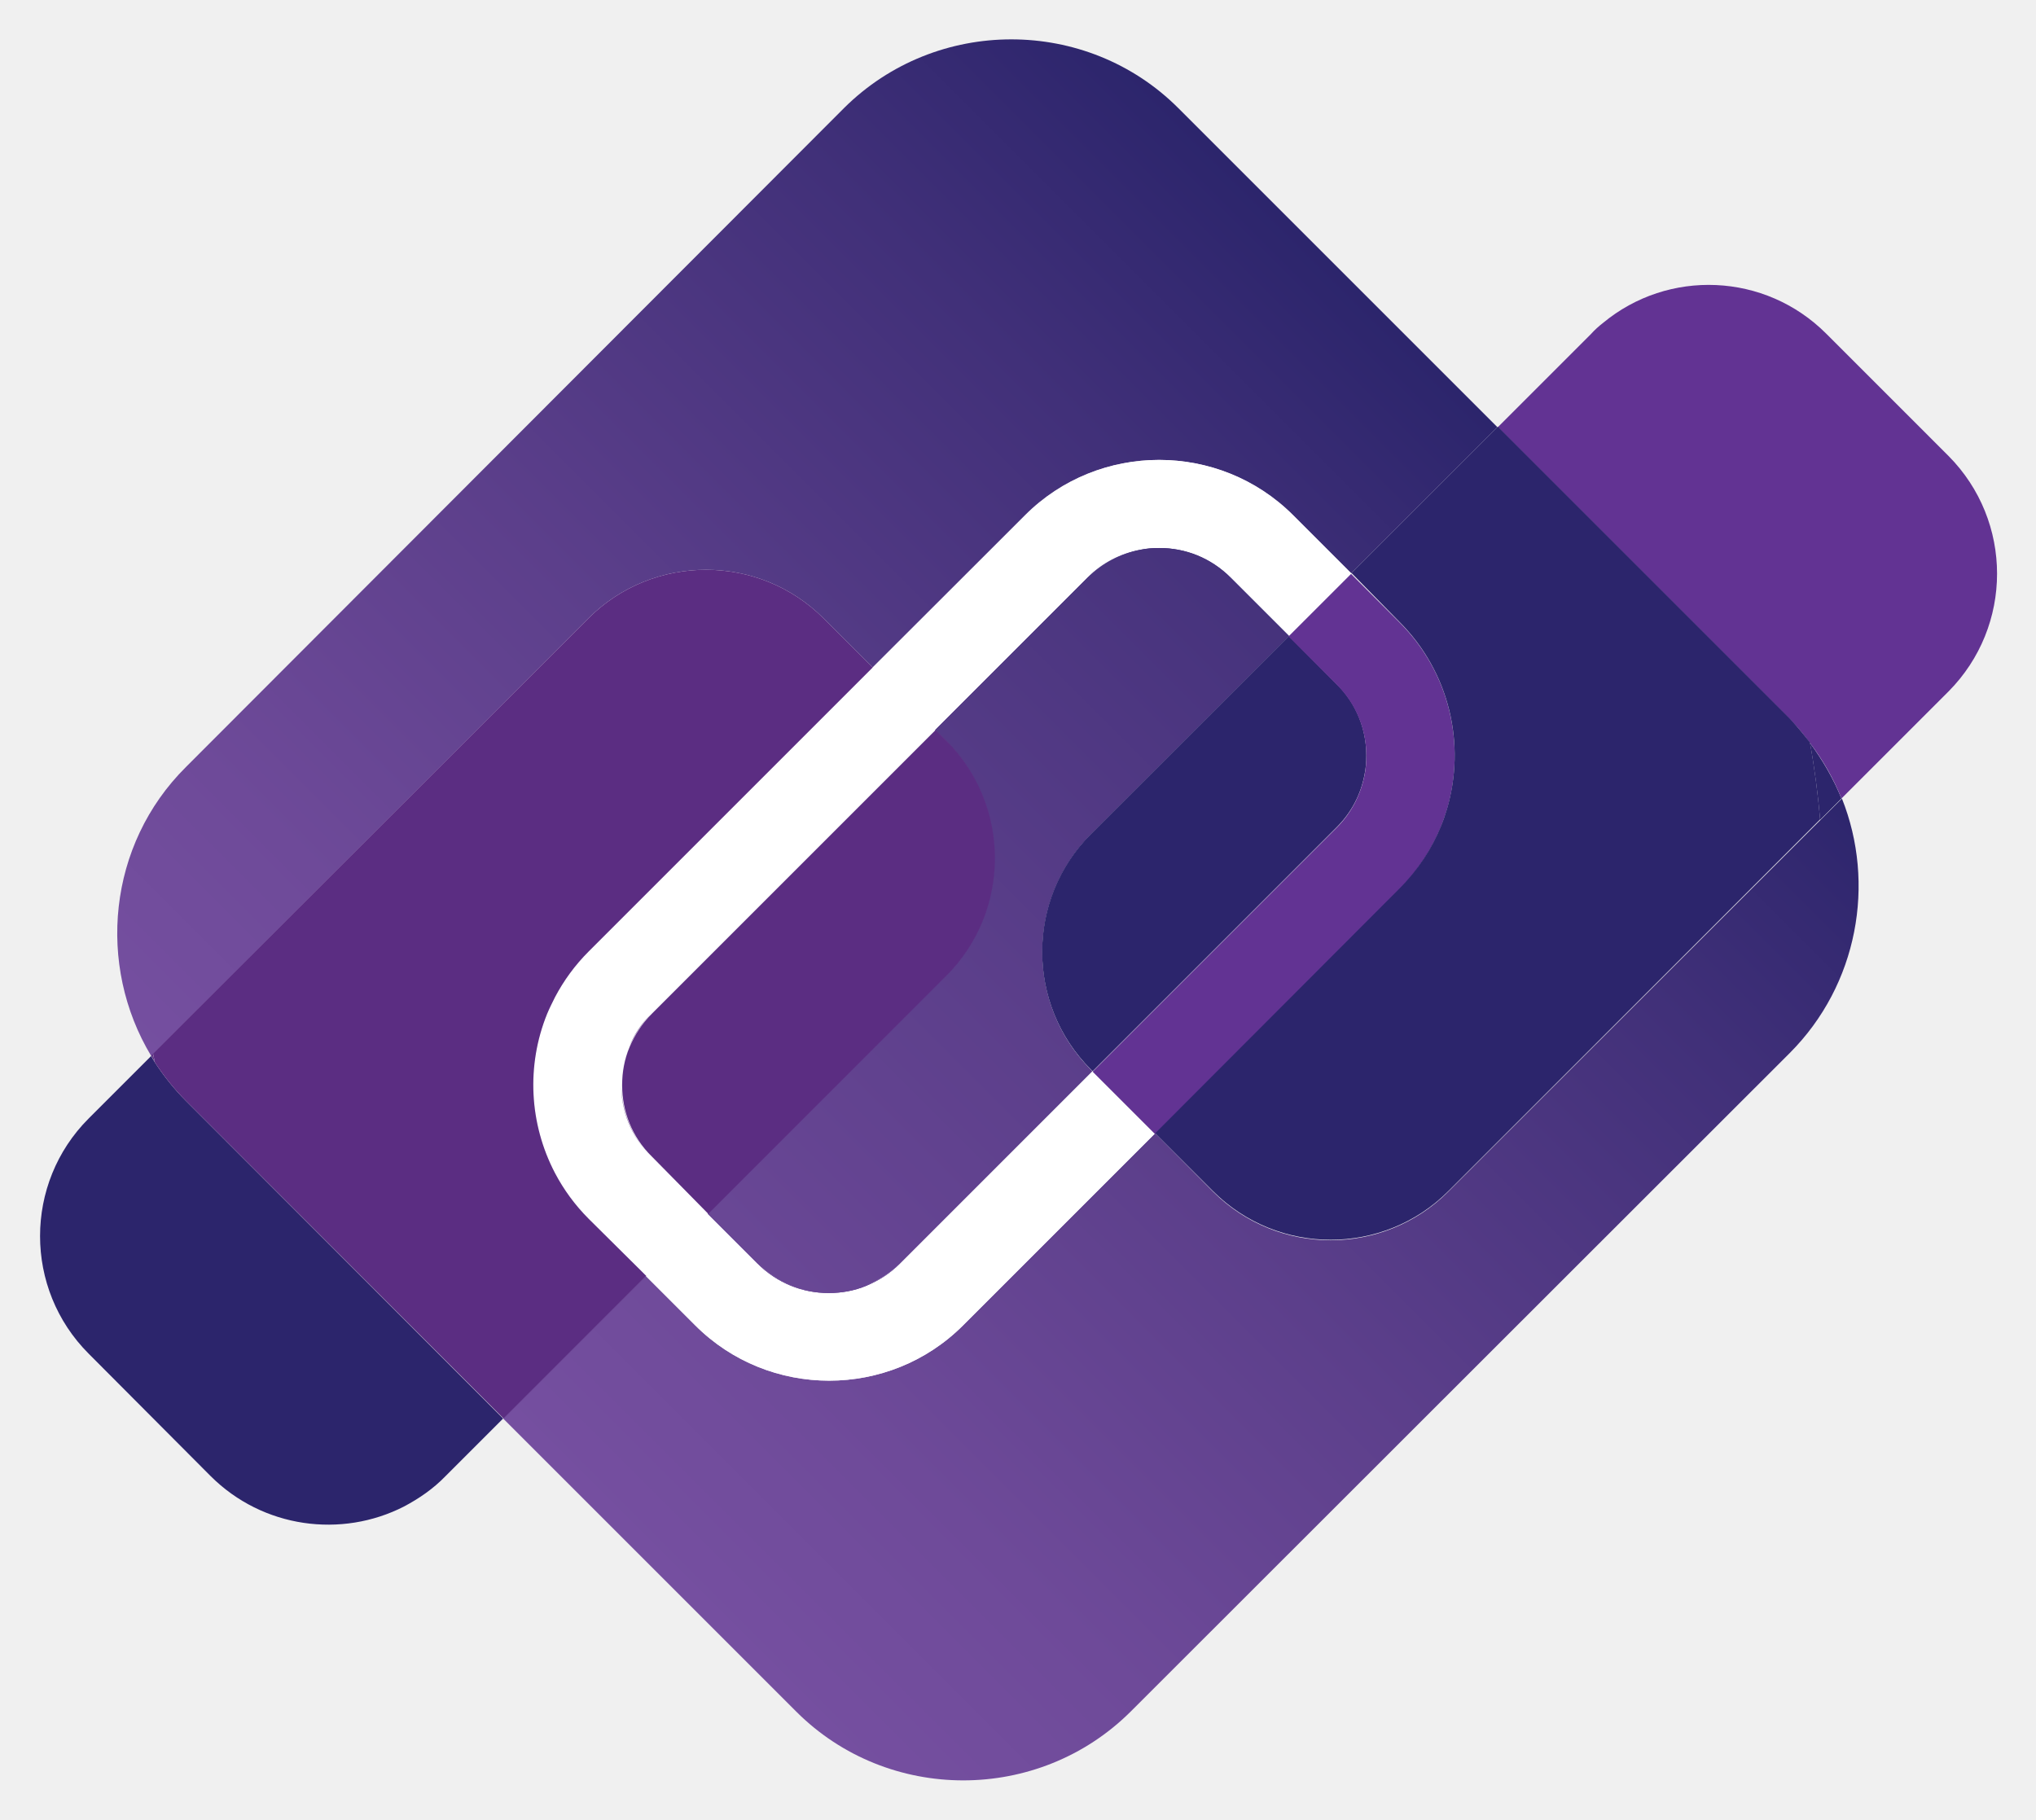
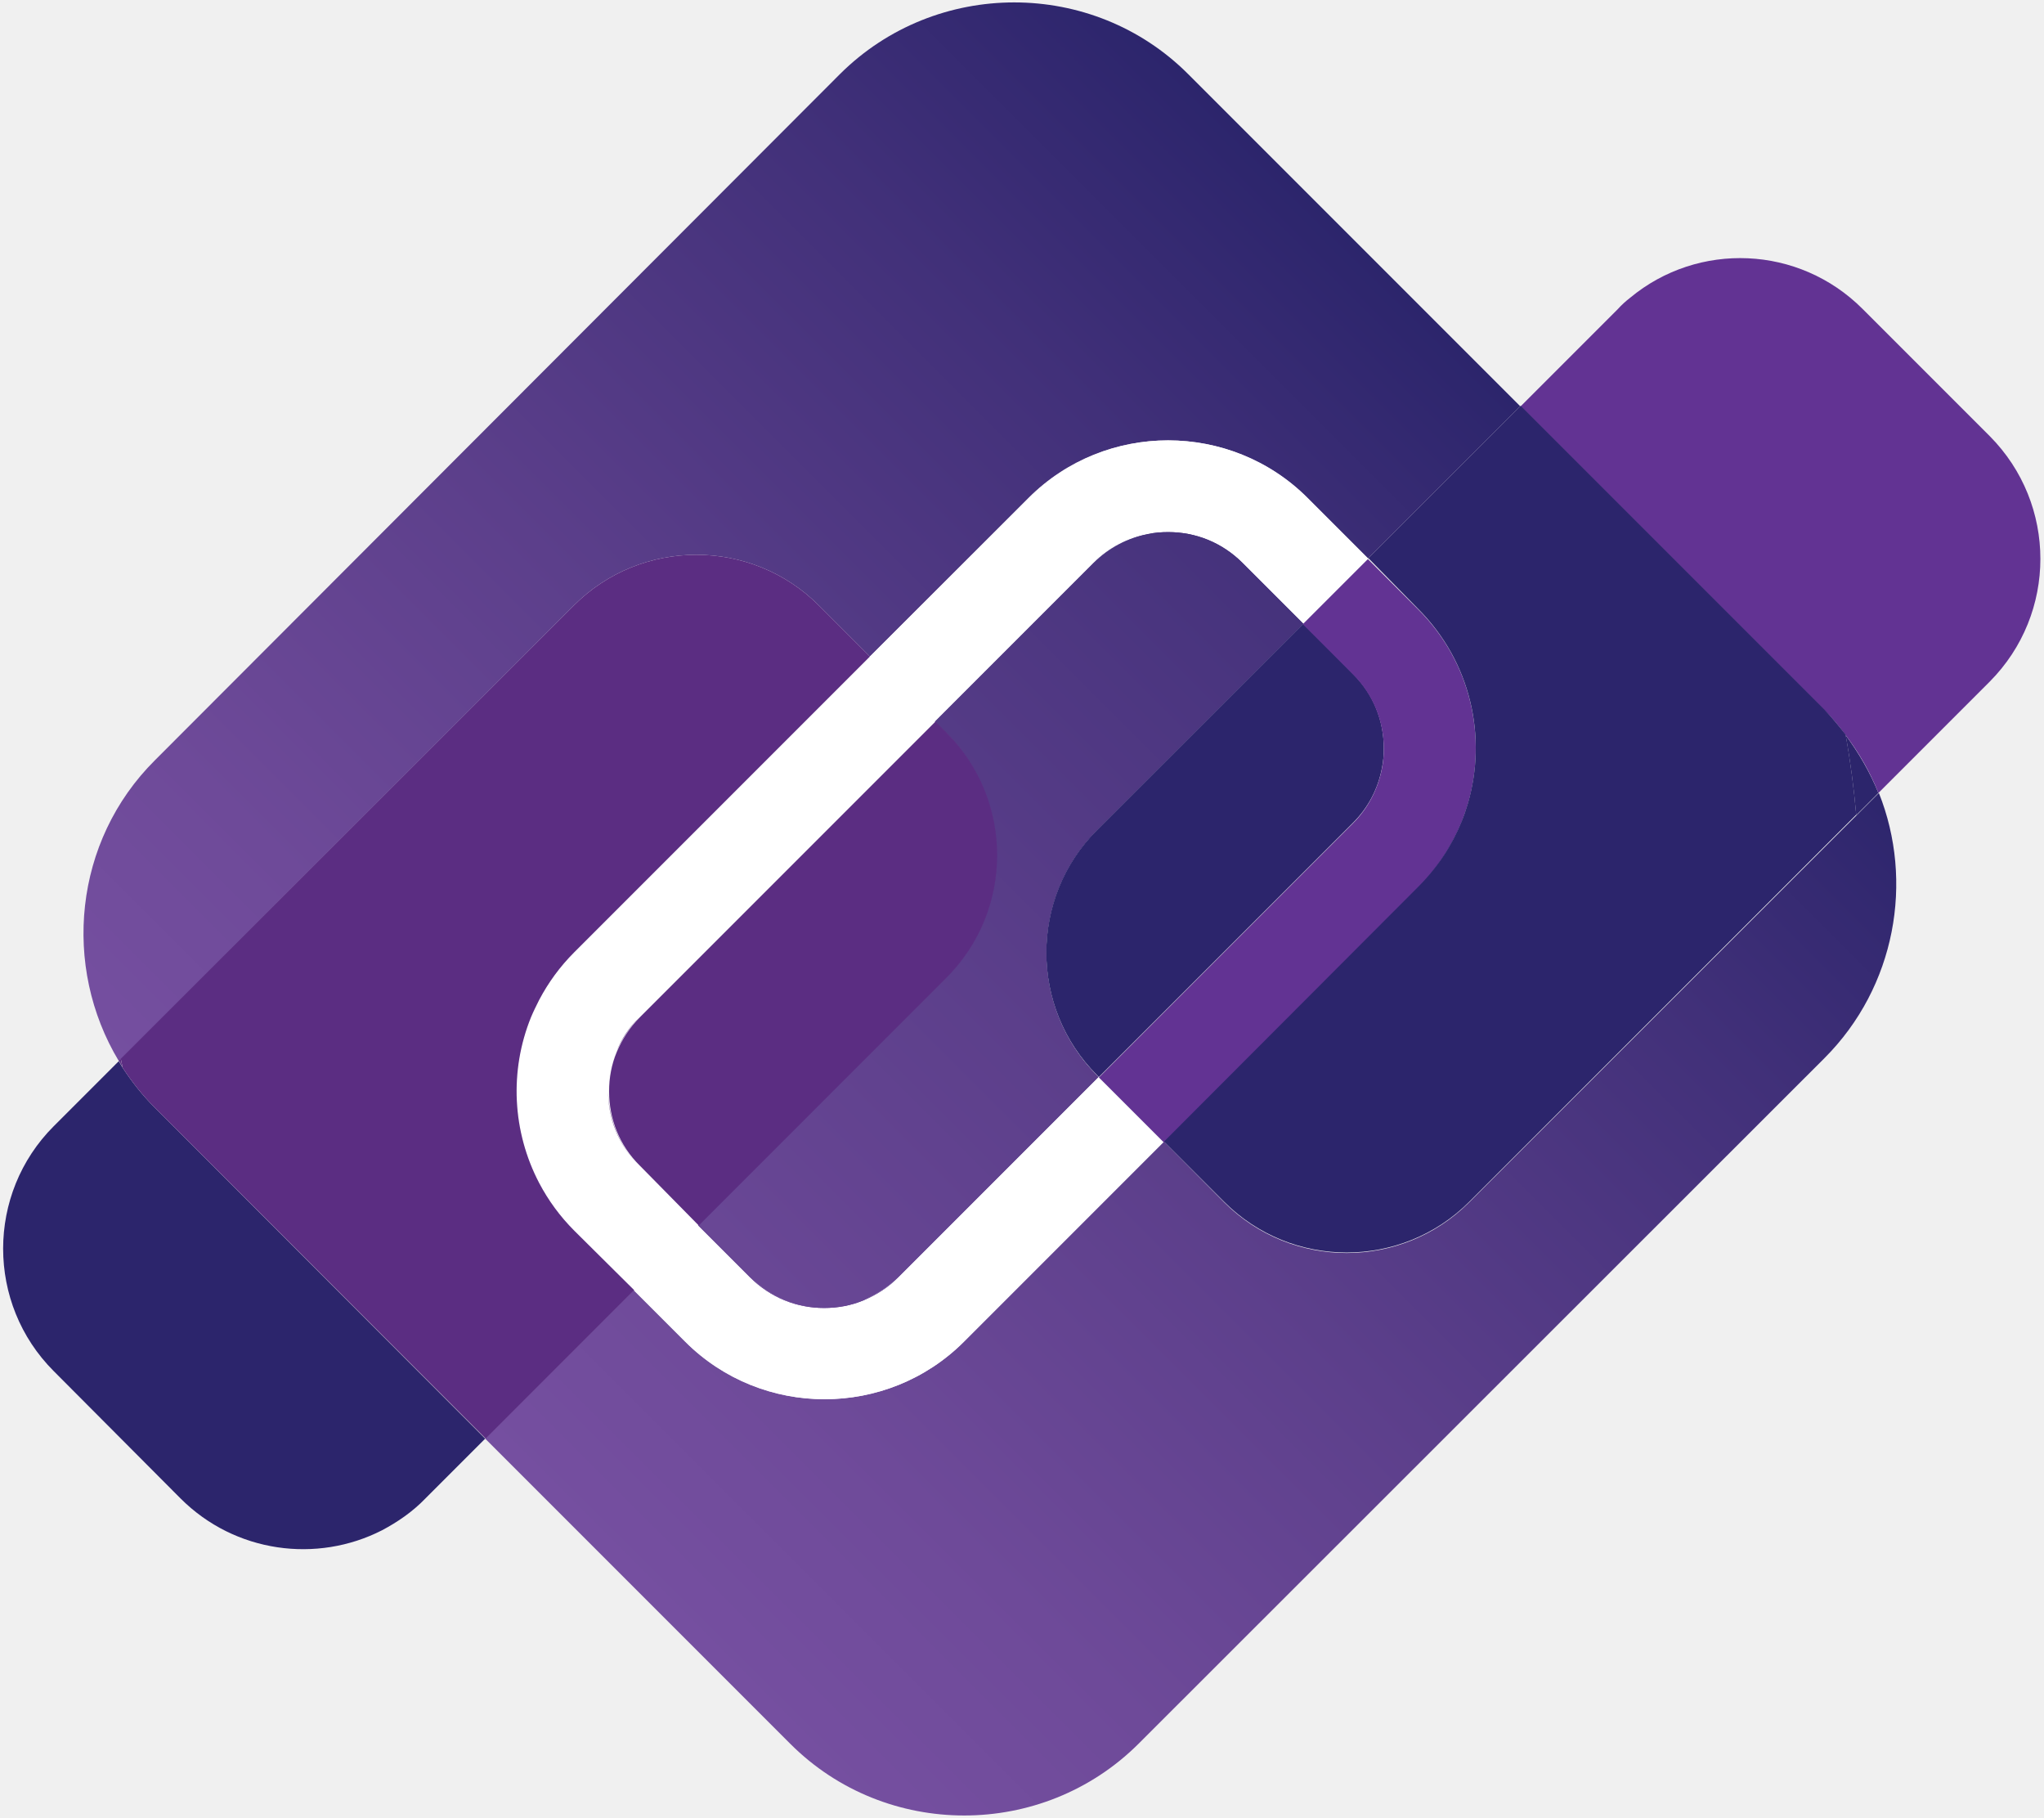
- <svg xmlns="http://www.w3.org/2000/svg" viewBox="-3.45 20.55 439.66 392.91">
-   <style>.st4{fill:#fff}.st5{fill:#2c256c}.st6{fill:#5b2d82}.st12{fill:#623393}</style>
-   <linearGradient id="SVGID_1_" x1="1387.905" x2="1691.089" y1="-3490.327" y2="-3490.327" gradientTransform="rotate(-45.001 5285.106 -4.689)" gradientUnits="userSpaceOnUse">
-     <stop offset="0" stop-color="#623393" />
-     <stop offset=".574" stop-color="#452b7c" />
-     <stop offset="1" stop-color="#2c256c" />
-   </linearGradient>
-   <linearGradient id="SVGID_2_" x1="1387.905" x2="1691.089" y1="-3449.15" y2="-3449.15" gradientTransform="rotate(-45.001 5285.106 -4.689)" gradientUnits="userSpaceOnUse">
-     <stop offset="0" stop-color="#623393" />
-     <stop offset=".574" stop-color="#452b7c" />
-     <stop offset="1" stop-color="#2c256c" />
-   </linearGradient>
-   <path fill="url(#SVGID_2_)" d="M246.8 138.9c5.6 0 11.2 2.1 15.4 6.4l12.6 12.6-12.6-12.6c-4.2-4.3-9.8-6.4-15.4-6.4z" />
-   <linearGradient id="SVGID_3_" x1="1387.905" x2="1691.089" y1="-3506.712" y2="-3506.712" gradientTransform="rotate(-45.001 5285.106 -4.689)" gradientUnits="userSpaceOnUse">
-     <stop offset="0" stop-color="#754fa0" />
-     <stop offset=".181" stop-color="#6e4a99" />
-     <stop offset=".457" stop-color="#5c3f8b" />
-     <stop offset=".791" stop-color="#413079" />
-     <stop offset="1" stop-color="#2c256c" />
-   </linearGradient>
-   <path fill="url(#SVGID_3_)" d="M123.6 154.1c14-14 36.8-14 50.8 0l10.6 10.6 32.9-32.9c15.9-15.9 41.9-15.9 57.8 0l12.6 12.6 31.6-31.6L251 43.9c-19.8-19.8-52.3-19.8-72.2 0L36.7 186.2C19.8 203 17.4 229 29.2 248.6l.4-.4 94-94.1z" />
-   <linearGradient id="SVGID_4_" x1="1387.905" x2="1691.088" y1="-3362.654" y2="-3362.654" gradientTransform="rotate(-45.001 5285.106 -4.689)" gradientUnits="userSpaceOnUse">
-     <stop offset="0" stop-color="#754fa0" />
-     <stop offset=".181" stop-color="#6e4a99" />
-     <stop offset=".457" stop-color="#5c3f8b" />
-     <stop offset=".791" stop-color="#413079" />
-     <stop offset="1" stop-color="#2c256c" />
-   </linearGradient>
-   <path fill="url(#SVGID_4_)" d="M309.3 277.9c-14 14-36.8 14-50.8 0L246 265.3l-41.5 41.5c-15.9 15.9-41.9 15.9-57.8 0L136 296.1l-30.8 30.8 63.3 63.3c19.8 19.8 52.3 19.8 72.2 0L383 248c14.8-14.8 18.6-36.7 11.3-55l-4.6 4.6-80.4 80.3z" />
-   <path d="M191 293.3c-2.1 2.1-4.6 3.7-7.2 4.8-2.6 1.1-5.4 1.6-8.2 1.6-5.6 0-11.2-2.1-15.4-6.4l-10.7-10.7-12.3-12.3c-4.3-4.3-6.4-9.8-6.4-15.4 0-2.8.5-5.6 1.6-8.2 1.1-2.6 2.7-5.1 4.8-7.2l61.3-61.3 32.9-32.9c3.2-3.2 7.1-5.2 11.3-6 1.4-.3 2.8-.4 4.2-.4 5.6 0 11.2 2.1 15.4 6.4l12.6 12.6 13.5-13.5-12.6-12.6c-15.9-15.9-41.9-15.9-57.8 0l-33 32.9-61.3 61.3c-3 3-5.4 6.3-7.3 9.9-.6 1.2-1.2 2.4-1.7 3.6-4.5 11.1-3.9 23.7 1.7 34.4 1.9 3.6 4.3 6.9 7.3 9.9l12.3 12.3 10.7 10.7c15.9 15.9 41.9 15.9 57.8 0l41.5-41.5-13.5-13.5-41.5 41.5z" class="st4" />
-   <path d="M389.6 197.6l4.6-4.6c-1.7-4.2-4-8.2-6.8-12 1 5.5 1.7 11 2.2 16.6z" class="st5" />
-   <path d="M29.6 248.1l-.4.4c.3.5.5 1 .8 1.4-.1-.5-.3-1.1-.4-1.8z" class="st6" />
-   <linearGradient id="SVGID_5_" x1="1387.905" x2="1691.089" y1="-3434.108" y2="-3434.108" gradientTransform="rotate(-45.001 5285.106 -4.689)" gradientUnits="userSpaceOnUse">
-     <stop offset="0" stop-color="#623393" />
-     <stop offset=".574" stop-color="#452b7c" />
-     <stop offset="1" stop-color="#2c256c" />
-   </linearGradient>
-   <path fill="url(#SVGID_5_)" d="M232.1 200.7l42.8-42.8-12.6-12.6c-4.3-4.3-9.8-6.4-15.4-6.4-1.4 0-2.8.1-4.2.4-4.1.8-8.1 2.8-11.3 6l-32.9 32.9 2.3 2.3c14 14 14 36.8 0 50.8l-51.4 51.4 10.7 10.7c4.3 4.3 9.8 6.4 15.4 6.4 2.8 0 5.6-.5 8.2-1.6 2.6-1.1 5.1-2.7 7.2-4.8l41.5-41.5-.4-.4c-13.9-14-13.9-36.8.1-50.8z" />
-   <linearGradient id="SVGID_6_" x1="1359.162" x2="1723.274" y1="-3434.108" y2="-3434.108" gradientTransform="rotate(-45.001 5285.106 -4.689)" gradientUnits="userSpaceOnUse">
-     <stop offset="0" stop-color="#754fa0" />
-     <stop offset=".181" stop-color="#6e4a99" />
-     <stop offset=".457" stop-color="#5c3f8b" />
-     <stop offset=".791" stop-color="#413079" />
-     <stop offset="1" stop-color="#2c256c" />
-   </linearGradient>
-   <path fill="url(#SVGID_6_)" d="M232.1 200.7l42.8-42.8-12.6-12.6c-4.3-4.3-9.8-6.4-15.4-6.4-1.4 0-2.8.1-4.2.4-4.1.8-8.1 2.8-11.3 6l-32.9 32.9 2.3 2.3c14 14 14 36.8 0 50.8l-51.4 51.4 10.7 10.7c4.3 4.3 9.8 6.4 15.4 6.4 2.8 0 5.6-.5 8.2-1.6 2.6-1.1 5.1-2.7 7.2-4.8l41.5-41.5-.4-.4c-13.9-14-13.9-36.8.1-50.8z" />
-   <path d="M191 293.3c-2.1 2.1-4.6 3.7-7.2 4.8 2.6-1 5.1-2.6 7.2-4.8z" class="st4" />
-   <linearGradient id="SVGID_7_" x1="1359.162" x2="1723.274" y1="-3396.875" y2="-3396.875" gradientTransform="rotate(-45.001 5285.106 -4.689)" gradientUnits="userSpaceOnUse">
-     <stop offset="0" stop-color="#623393" />
-     <stop offset=".574" stop-color="#452b7c" />
-     <stop offset="1" stop-color="#2c256c" />
-   </linearGradient>
-   <path fill="url(#SVGID_7_)" d="M191 293.3c-2.1 2.1-4.6 3.7-7.2 4.8 2.6-1 5.1-2.6 7.2-4.8z" />
-   <path d="M149.5 282.7l10.7 10.7c4.3 4.3 9.8 6.4 15.4 6.4-5.6 0-11.2-2.1-15.4-6.4l-10.7-10.7z" class="st4" />
-   <linearGradient id="SVGID_8_" x1="1359.162" x2="1723.274" y1="-3417.679" y2="-3417.679" gradientTransform="rotate(-45.001 5285.106 -4.689)" gradientUnits="userSpaceOnUse">
-     <stop offset="0" stop-color="#623393" />
-     <stop offset=".574" stop-color="#452b7c" />
-     <stop offset="1" stop-color="#2c256c" />
-   </linearGradient>
-   <path fill="url(#SVGID_8_)" d="M149.5 282.7l10.7 10.7c4.3 4.3 9.8 6.4 15.4 6.4-5.6 0-11.2-2.1-15.4-6.4l-10.7-10.7z" />
-   <path d="M231.4 145.3c3.2-3.2 7.1-5.2 11.3-6-4.2.8-8.2 2.8-11.3 6z" class="st4" />
-   <linearGradient id="SVGID_9_" x1="1359.162" x2="1723.274" y1="-3470.335" y2="-3470.335" gradientTransform="rotate(-45.001 5285.106 -4.689)" gradientUnits="userSpaceOnUse">
-     <stop offset="0" stop-color="#623393" />
-     <stop offset=".574" stop-color="#452b7c" />
-     <stop offset="1" stop-color="#2c256c" />
-   </linearGradient>
-   <path fill="url(#SVGID_9_)" d="M231.4 145.3c3.2-3.2 7.1-5.2 11.3-6-4.2.8-8.2 2.8-11.3 6z" />
-   <path d="M36.7 258.3c-2.6-2.6-4.8-5.4-6.7-8.3-.3-.5-.6-1-.8-1.4l-13.5 13.5c-14 14-14 36.8 0 50.8L42 339.3c11.3 11.3 28.3 13.5 41.8 6.6 3.2-1.7 6.3-3.8 9-6.6l8.4-8.4 3-3 1-1-68.5-68.6z" class="st5" />
-   <path d="M123.7 283.8c-3-3-5.4-6.3-7.3-9.9-5.6-10.7-6.2-23.3-1.7-34.4.5-1.2 1.1-2.4 1.7-3.6 1.9-3.6 4.3-6.9 7.3-9.9l61.3-61.3-10.6-10.6c-14-14-36.8-14-50.8 0l-94 94c.1.6.3 1.2.4 1.9 1.9 2.9 4.1 5.7 6.7 8.3l68.6 68.6 30.8-30.8-12.4-12.3z" class="st6" />
-   <path d="M114.7 239.5c-4.5 11.1-3.9 23.7 1.7 34.4-5.6-10.7-6.2-23.3-1.7-34.4zm34.8 43.2l51.4-51.4c14-14 14-36.8 0-50.8l-2.3-2.3-61.3 61.3c-2.1 2.1-3.7 4.6-4.8 7.2-1.1 2.6-1.6 5.4-1.6 8.2 0 5.6 2.1 11.2 6.4 15.4l12.2 12.4z" class="st6" />
-   <path d="M137.1 270.3c-4.3-4.3-6.4-9.8-6.4-15.4.1 5.6 2.2 11.2 6.4 15.4l12.3 12.3-12.3-12.3zm.1-30.8c-2.1 2.1-3.7 4.6-4.8 7.2 1-2.6 2.6-5.1 4.8-7.2z" class="st6" />
-   <path d="M274.9 157.9l-42.8 42.8c-14 14-14 36.8 0 50.8l.4.4 52.7-52.7c3.2-3.2 5.2-7.1 6-11.3.3-1.4.4-2.8.4-4.2 0-5.6-2.1-11.2-6.4-15.4l-10.3-10.4z" class="st5" />
-   <path d="M285.2 199.1c3.2-3.2 5.2-7.1 6-11.3-.8 4.2-2.8 8.1-6 11.3z" class="st5" />
-   <path d="M285.2 168.3c4.3 4.3 6.4 9.8 6.4 15.4 0-5.6-2.1-11.2-6.4-15.4l-10.4-10.4 10.4 10.4zm13.5 44.3c4-4 7-8.6 9-13.5-2 4.9-5 9.5-9 13.5z" class="st12" />
-   <path d="M307.7 199.1c.5-1.2.9-2.5 1.3-3.7 4.1-13.9.7-29.6-10.3-40.5l-10.4-10.4-13.5 13.5 10.4 10.4c4.3 4.3 6.4 9.8 6.4 15.4 0 1.4-.1 2.8-.4 4.2-.8 4.1-2.8 8.1-6 11.3L232.5 252l13.5 13.5 52.7-52.7c4-4.2 7-8.8 9-13.7zM417.3 119l-26.4-26.4c-13.2-13.2-34.1-14-48.2-2.3-.9.7-1.8 1.5-2.6 2.4l-17 17-3 3-.1.1 63 63c1.6 1.6 3.1 3.4 4.4 5.2 2.8 3.7 5.1 7.7 6.8 12l23.1-23.1c14-14.1 14-36.8 0-50.9z" class="st12" />
-   <path d="M298.7 154.8c11 11 14.4 26.6 10.3 40.5-.4 1.3-.8 2.5-1.3 3.7-2 4.9-5 9.5-9 13.5L246 265.3l12.5 12.5c14 14 36.8 14 50.8 0l80.3-80.3c-.5-5.6-1.2-11.1-2.2-16.6-1.4-1.8-2.8-3.5-4.4-5.2l-63-63-31.6 31.6 10.3 10.5z" class="st5" />
-   <path d="M298.7 154.8c11 11 14.4 26.6 10.3 40.5 4.1-13.9.7-29.5-10.3-40.5l-10.4-10.4 10.4 10.4z" class="st5" />
+ <svg xmlns="http://www.w3.org/2000/svg" width="424" height="377" viewBox="0 0 424 377" fill="none">
+   <path d="M242.25 110.35C247.85 110.35 253.45 112.45 257.65 116.75L270.25 129.35L257.65 116.75C253.45 112.45 247.85 110.35 242.25 110.35V110.35Z" fill="url(#paint0_linear)" />
+   <path d="M119.05 125.55C133.05 111.55 155.85 111.55 169.85 125.55L180.45 136.15L213.35 103.25C229.25 87.35 255.25 87.35 271.15 103.25L283.75 115.85L315.35 84.25L246.45 15.35C226.65 -4.45 194.15 -4.45 174.25 15.35L32.15 157.65C15.25 174.45 12.85 200.45 24.65 220.05L25.05 219.65L119.05 125.55Z" fill="url(#paint1_linear)" />
+   <path d="M304.75 249.35C290.75 263.35 267.95 263.35 253.95 249.35L241.45 236.75L199.95 278.25C184.05 294.15 158.05 294.15 142.15 278.25L131.45 267.55L100.65 298.35L163.95 361.65C183.75 381.45 216.25 381.45 236.15 361.65L378.45 219.45C393.25 204.65 397.05 182.75 389.75 164.45L385.15 169.05L304.75 249.35V249.35Z" fill="url(#paint2_linear)" />
+   <path d="M186.45 264.75C184.35 266.85 181.85 268.45 179.25 269.55C176.65 270.65 173.85 271.15 171.05 271.15C165.45 271.15 159.85 269.05 155.65 264.75L144.95 254.05L132.65 241.75C128.35 237.45 126.25 231.95 126.25 226.35C126.25 223.55 126.75 220.75 127.85 218.15C128.95 215.55 130.55 213.05 132.65 210.95L193.95 149.65L226.85 116.75C230.05 113.55 233.95 111.55 238.15 110.75C239.55 110.45 240.95 110.35 242.35 110.35C247.95 110.35 253.55 112.45 257.75 116.75L270.35 129.35L283.85 115.85L271.25 103.25C255.35 87.35 229.35 87.35 213.45 103.25L180.45 136.15L119.15 197.45C116.15 200.45 113.75 203.75 111.85 207.35C111.25 208.55 110.65 209.75 110.15 210.95C105.65 222.05 106.25 234.65 111.85 245.35C113.75 248.95 116.15 252.25 119.15 255.25L131.45 267.55L142.15 278.25C158.05 294.15 184.05 294.15 199.95 278.25L241.45 236.75L227.95 223.25L186.45 264.75V264.75Z" fill="white" />
+   <path d="M385.05 169.05L389.65 164.45C387.95 160.25 385.65 156.25 382.85 152.45C383.85 157.95 384.55 163.45 385.05 169.05Z" fill="#2C256C" />
+   <path d="M25.05 219.55L24.65 219.95C24.95 220.45 25.15 220.95 25.45 221.35C25.35 220.85 25.15 220.25 25.05 219.55V219.55Z" fill="#5B2D82" />
+   <path d="M227.55 172.15L270.35 129.35L257.75 116.75C253.45 112.45 247.95 110.35 242.35 110.35C240.95 110.35 239.55 110.45 238.15 110.75C234.05 111.55 230.05 113.55 226.85 116.75L193.95 149.65L196.25 151.95C210.25 165.95 210.25 188.75 196.25 202.75L144.85 254.15L155.55 264.85C159.85 269.15 165.35 271.25 170.95 271.25C173.75 271.25 176.55 270.75 179.15 269.65C181.75 268.55 184.25 266.95 186.35 264.85L227.85 223.35L227.45 222.95C213.55 208.95 213.55 186.15 227.55 172.15V172.15Z" fill="url(#paint3_linear)" />
+   <path d="M227.55 172.15L270.35 129.35L257.75 116.75C253.45 112.45 247.95 110.35 242.35 110.35C240.95 110.35 239.55 110.45 238.15 110.75C234.05 111.55 230.05 113.55 226.85 116.75L193.95 149.65L196.25 151.95C210.25 165.95 210.25 188.75 196.25 202.75L144.85 254.15L155.55 264.85C159.85 269.15 165.35 271.25 170.95 271.25C173.75 271.25 176.55 270.75 179.15 269.65C181.75 268.55 184.25 266.95 186.35 264.85L227.85 223.35L227.45 222.95C213.55 208.95 213.55 186.15 227.55 172.15V172.15Z" fill="url(#paint4_linear)" />
+   <path d="M186.45 264.75C184.35 266.85 181.85 268.45 179.25 269.55C181.85 268.55 184.35 266.95 186.45 264.75Z" fill="white" />
+   <path d="M186.45 264.75C184.35 266.85 181.85 268.45 179.25 269.55C181.85 268.55 184.35 266.95 186.45 264.75Z" fill="url(#paint5_linear)" />
+   <path d="M144.95 254.15L155.65 264.85C159.95 269.15 165.45 271.25 171.05 271.25C165.45 271.25 159.85 269.15 155.65 264.85L144.95 254.15Z" fill="white" />
+   <path d="M144.95 254.15L155.65 264.85C159.95 269.15 165.45 271.25 171.05 271.25C165.45 271.25 159.85 269.15 155.65 264.85L144.95 254.15Z" fill="url(#paint6_linear)" />
+   <path d="M226.85 116.75C230.05 113.55 233.95 111.55 238.15 110.75C233.95 111.55 229.95 113.55 226.85 116.75Z" fill="white" />
+   <path d="M226.85 116.75C230.05 113.55 233.95 111.55 238.15 110.75C233.95 111.55 229.95 113.55 226.85 116.75Z" fill="url(#paint7_linear)" />
+   <path d="M32.15 229.75C29.55 227.15 27.35 224.35 25.45 221.45C25.15 220.95 24.85 220.45 24.65 220.05L11.15 233.55C-2.85 247.55 -2.85 270.35 11.15 284.35L37.45 310.75C48.75 322.05 65.75 324.25 79.25 317.35C82.45 315.65 85.55 313.55 88.25 310.75L96.65 302.35L99.65 299.35L100.65 298.35L32.15 229.75V229.75Z" fill="#2C256C" />
+   <path d="M119.15 255.25C116.15 252.25 113.75 248.95 111.85 245.35C106.25 234.65 105.65 222.05 110.15 210.95C110.65 209.75 111.25 208.55 111.85 207.35C113.75 203.75 116.15 200.45 119.15 197.45L180.45 136.15L169.85 125.55C155.85 111.55 133.05 111.55 119.05 125.55L25.05 219.55C25.15 220.15 25.35 220.75 25.45 221.45C27.35 224.35 29.55 227.15 32.15 229.75L100.75 298.35L131.55 267.55L119.15 255.25V255.25Z" fill="#5B2D82" />
+   <path d="M110.15 210.95C105.65 222.05 106.25 234.65 111.85 245.35C106.25 234.65 105.65 222.05 110.15 210.95V210.95ZM144.95 254.15L196.35 202.75C210.35 188.75 210.35 165.95 196.35 151.95L194.05 149.65L132.75 210.95C130.65 213.05 129.05 215.55 127.95 218.15C126.85 220.75 126.35 223.55 126.35 226.35C126.35 231.95 128.45 237.55 132.75 241.75L144.95 254.15V254.15Z" fill="#5B2D82" />
+   <path d="M132.55 241.75C128.25 237.45 126.15 231.95 126.15 226.35C126.25 231.95 128.35 237.55 132.55 241.75L144.85 254.05L132.55 241.75ZM132.65 210.95C130.55 213.05 128.95 215.55 127.85 218.15C128.85 215.55 130.45 213.05 132.65 210.95Z" fill="#5B2D82" />
+   <path d="M270.35 129.35L227.55 172.15C213.55 186.15 213.55 208.95 227.55 222.95L227.95 223.35L280.65 170.65C283.85 167.45 285.85 163.55 286.65 159.35C286.95 157.95 287.05 156.55 287.05 155.15C287.05 149.55 284.95 143.95 280.65 139.75L270.35 129.35V129.35Z" fill="#2C256C" />
+   <path d="M280.65 170.55C283.85 167.35 285.85 163.45 286.65 159.25C285.85 163.45 283.85 167.35 280.65 170.55Z" fill="#2C256C" />
+   <path d="M280.65 139.75C284.95 144.05 287.05 149.55 287.05 155.15C287.05 149.55 284.95 143.95 280.65 139.75L270.25 129.35L280.65 139.75ZM294.15 184.05C298.15 180.05 301.15 175.45 303.15 170.55C301.15 175.45 298.15 180.05 294.15 184.05Z" fill="#623393" />
+   <path d="M303.15 170.55C303.65 169.35 304.05 168.05 304.45 166.85C308.55 152.95 305.15 137.25 294.15 126.35L283.75 115.95L270.25 129.45L280.65 139.85C284.95 144.15 287.05 149.65 287.05 155.25C287.05 156.65 286.95 158.05 286.65 159.45C285.85 163.55 283.85 167.55 280.65 170.75L227.95 223.45L241.45 236.95L294.15 184.25C298.15 180.05 301.15 175.45 303.15 170.55V170.55ZM412.75 90.45L386.35 64.05C373.15 50.85 352.25 50.05 338.15 61.75C337.25 62.45 336.35 63.25 335.55 64.15L318.55 81.15L315.55 84.15L315.45 84.25L378.45 147.25C380.05 148.85 381.55 150.65 382.85 152.45C385.65 156.15 387.95 160.15 389.65 164.45L412.75 141.35C426.75 127.25 426.75 104.55 412.75 90.45Z" fill="#623393" />
+   <path d="M294.15 126.25C305.15 137.25 308.55 152.85 304.45 166.75C304.05 168.05 303.65 169.25 303.15 170.45C301.15 175.35 298.15 179.95 294.15 183.95L241.45 236.75L253.95 249.25C267.95 263.25 290.75 263.25 304.75 249.25L385.05 168.95C384.55 163.35 383.85 157.85 382.85 152.35C381.45 150.55 380.05 148.85 378.45 147.15L315.45 84.15L283.85 115.75L294.15 126.25V126.25Z" fill="#2C256C" />
+   <path d="M294.15 126.25C305.15 137.25 308.55 152.85 304.45 166.75C308.55 152.85 305.15 137.25 294.15 126.25L283.75 115.85L294.15 126.25Z" fill="#2C256C" />
+   <defs>
+     <linearGradient id="paint0_linear" x1="89.223" y1="286.987" x2="303.602" y2="72.6" gradientUnits="userSpaceOnUse">
+       <stop stop-color="#623393" />
+       <stop offset="0.574" stop-color="#452B7C" />
+       <stop offset="1" stop-color="#2C256C" />
+     </linearGradient>
+     <linearGradient id="paint1_linear" x1="48.519" y1="246.285" x2="262.899" y2="31.898" gradientUnits="userSpaceOnUse">
+       <stop stop-color="#754FA0" />
+       <stop offset="0.181" stop-color="#6E4A99" />
+       <stop offset="0.457" stop-color="#5C3F8B" />
+       <stop offset="0.791" stop-color="#413079" />
+       <stop offset="1" stop-color="#2C256C" />
+     </linearGradient>
+     <linearGradient id="paint2_linear" x1="150.386" y1="348.148" x2="364.765" y2="133.762" gradientUnits="userSpaceOnUse">
+       <stop stop-color="#754FA0" />
+       <stop offset="0.181" stop-color="#6E4A99" />
+       <stop offset="0.457" stop-color="#5C3F8B" />
+       <stop offset="0.791" stop-color="#413079" />
+       <stop offset="1" stop-color="#2C256C" />
+     </linearGradient>
+     <linearGradient id="paint3_linear" x1="99.859" y1="297.623" x2="314.239" y2="83.236" gradientUnits="userSpaceOnUse">
+       <stop stop-color="#623393" />
+       <stop offset="0.574" stop-color="#452B7C" />
+       <stop offset="1" stop-color="#2C256C" />
+     </linearGradient>
+     <linearGradient id="paint4_linear" x1="79.535" y1="317.948" x2="336.997" y2="60.477" gradientUnits="userSpaceOnUse">
+       <stop stop-color="#754FA0" />
+       <stop offset="0.181" stop-color="#6E4A99" />
+       <stop offset="0.457" stop-color="#5C3F8B" />
+       <stop offset="0.791" stop-color="#413079" />
+       <stop offset="1" stop-color="#2C256C" />
+     </linearGradient>
+     <linearGradient id="paint5_linear" x1="105.863" y1="344.276" x2="363.326" y2="86.805" gradientUnits="userSpaceOnUse">
+       <stop stop-color="#623393" />
+       <stop offset="0.574" stop-color="#452B7C" />
+       <stop offset="1" stop-color="#2C256C" />
+     </linearGradient>
+     <linearGradient id="paint6_linear" x1="91.152" y1="329.565" x2="348.614" y2="72.094" gradientUnits="userSpaceOnUse">
+       <stop stop-color="#623393" />
+       <stop offset="0.574" stop-color="#452B7C" />
+       <stop offset="1" stop-color="#2C256C" />
+     </linearGradient>
+     <linearGradient id="paint7_linear" x1="53.918" y1="292.332" x2="311.38" y2="34.861" gradientUnits="userSpaceOnUse">
+       <stop stop-color="#623393" />
+       <stop offset="0.574" stop-color="#452B7C" />
+       <stop offset="1" stop-color="#2C256C" />
+     </linearGradient>
+   </defs>
</svg>
